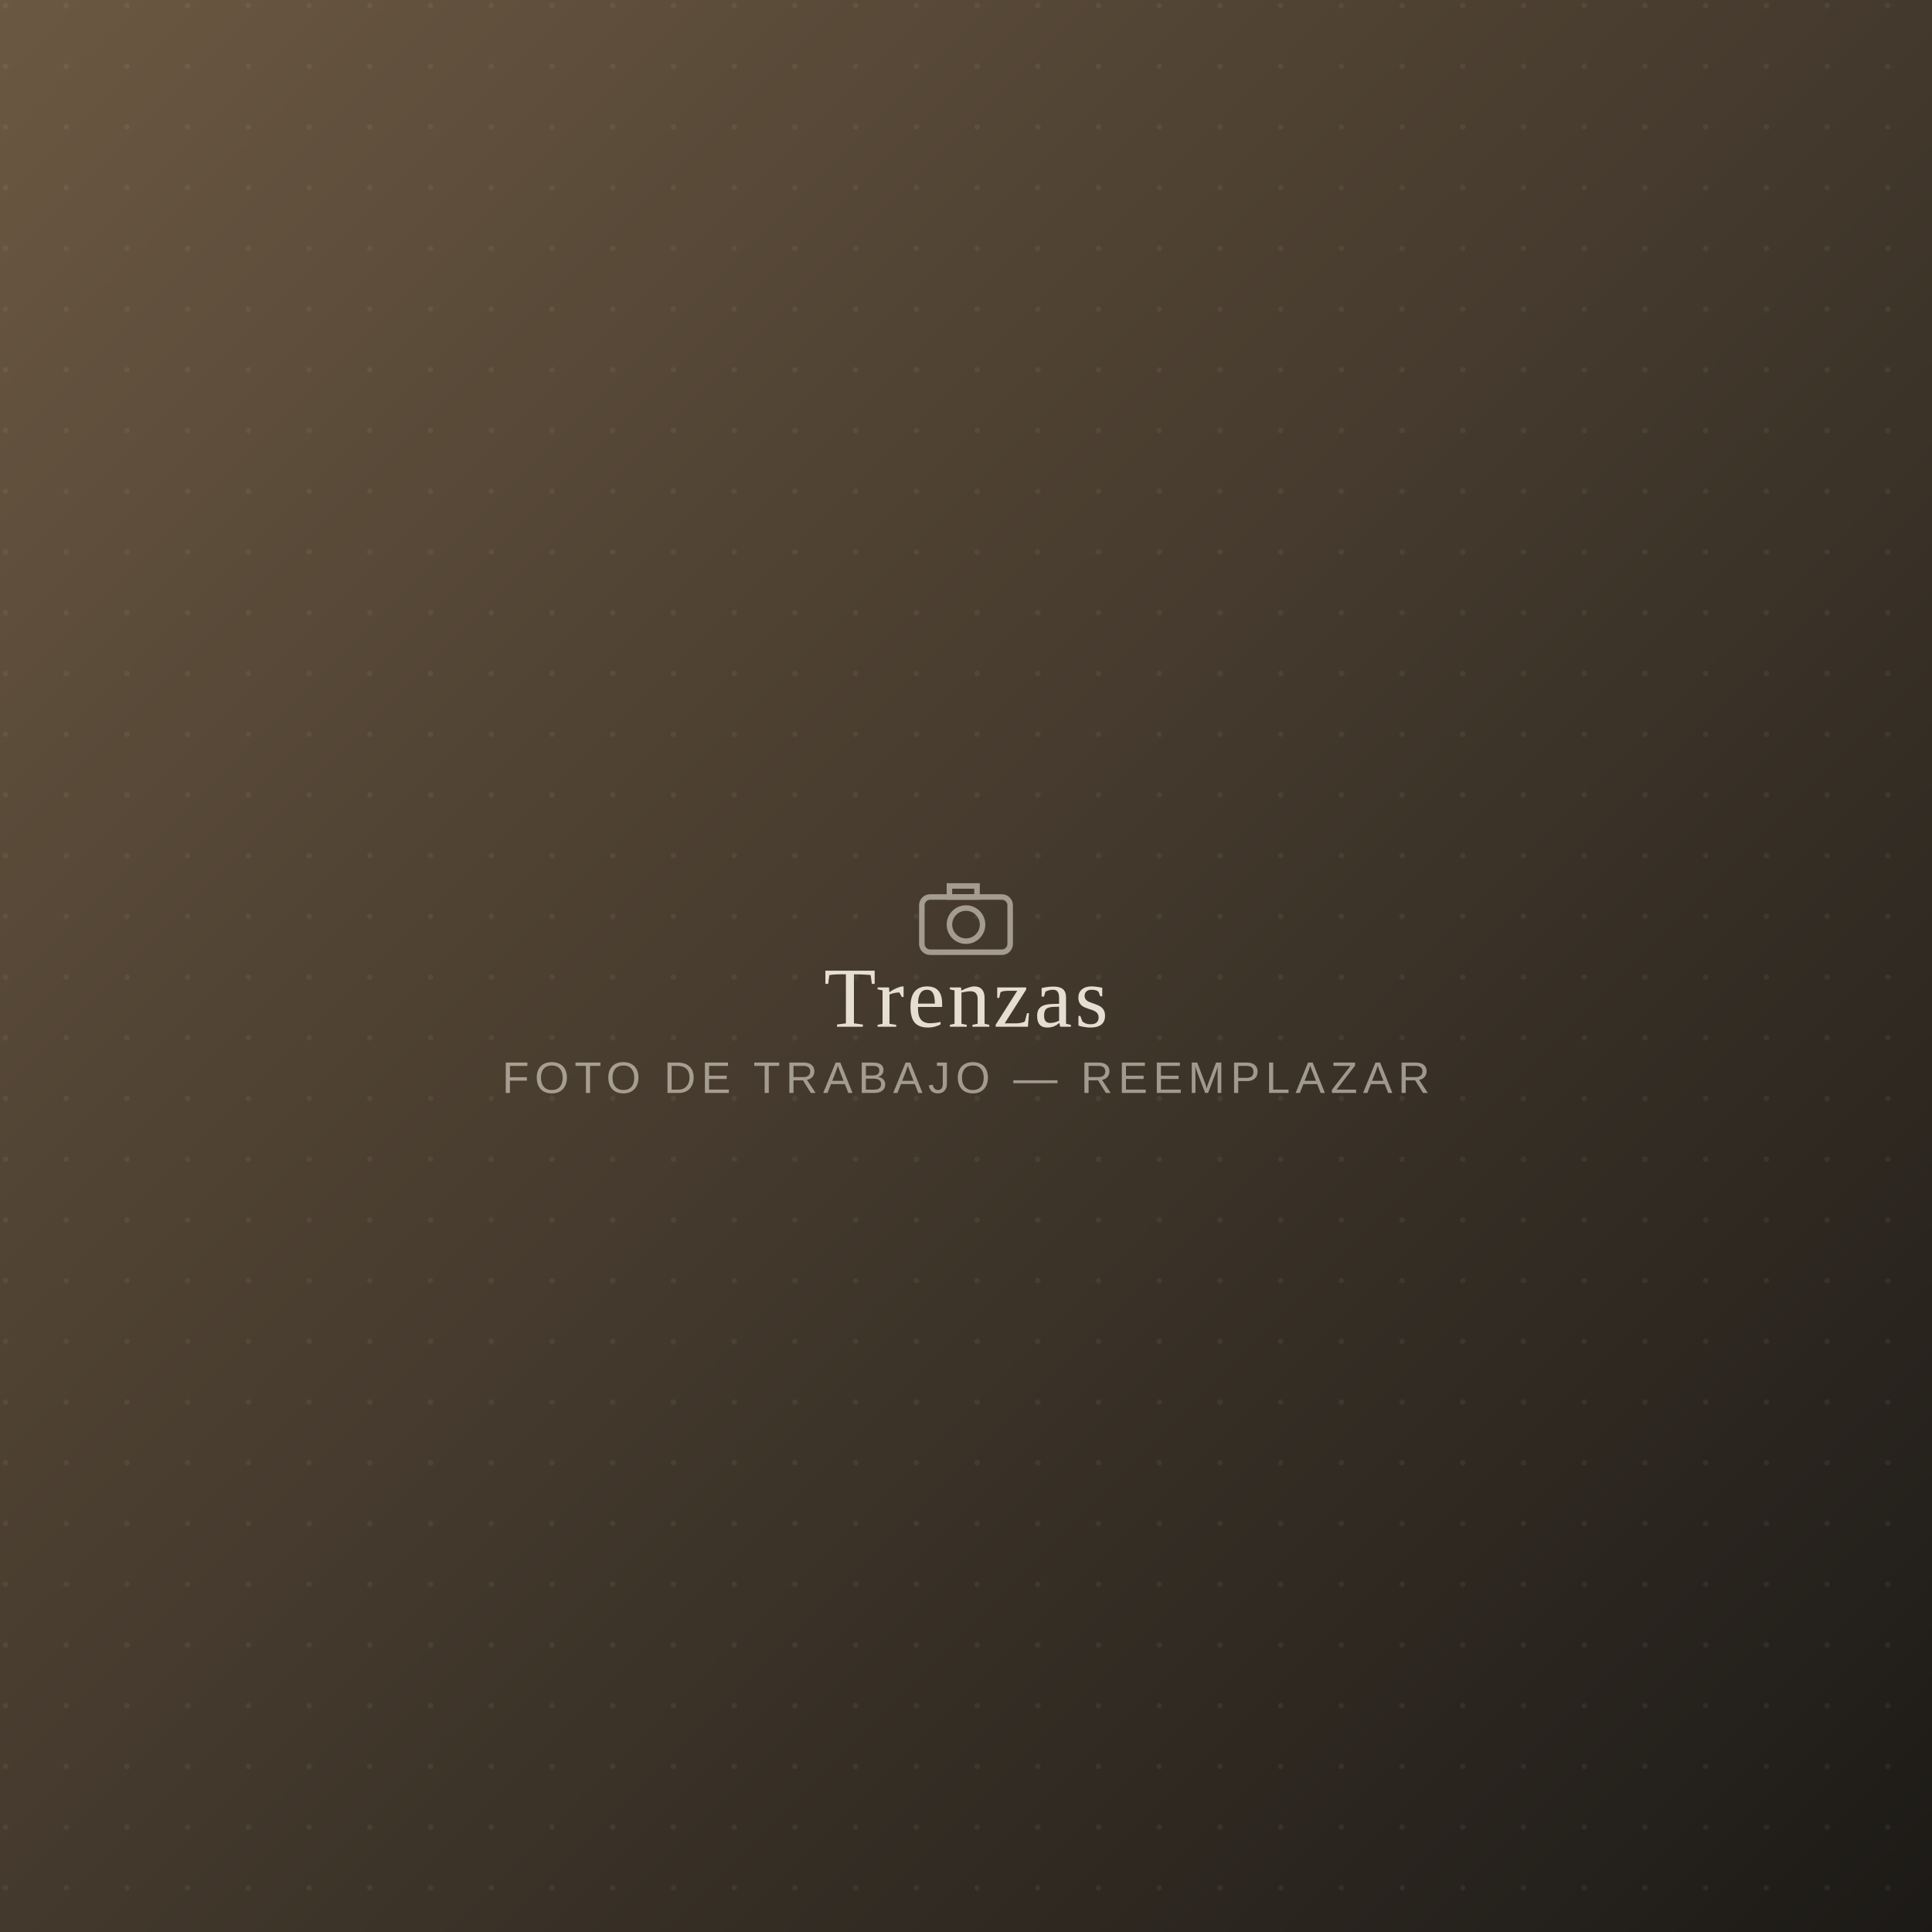
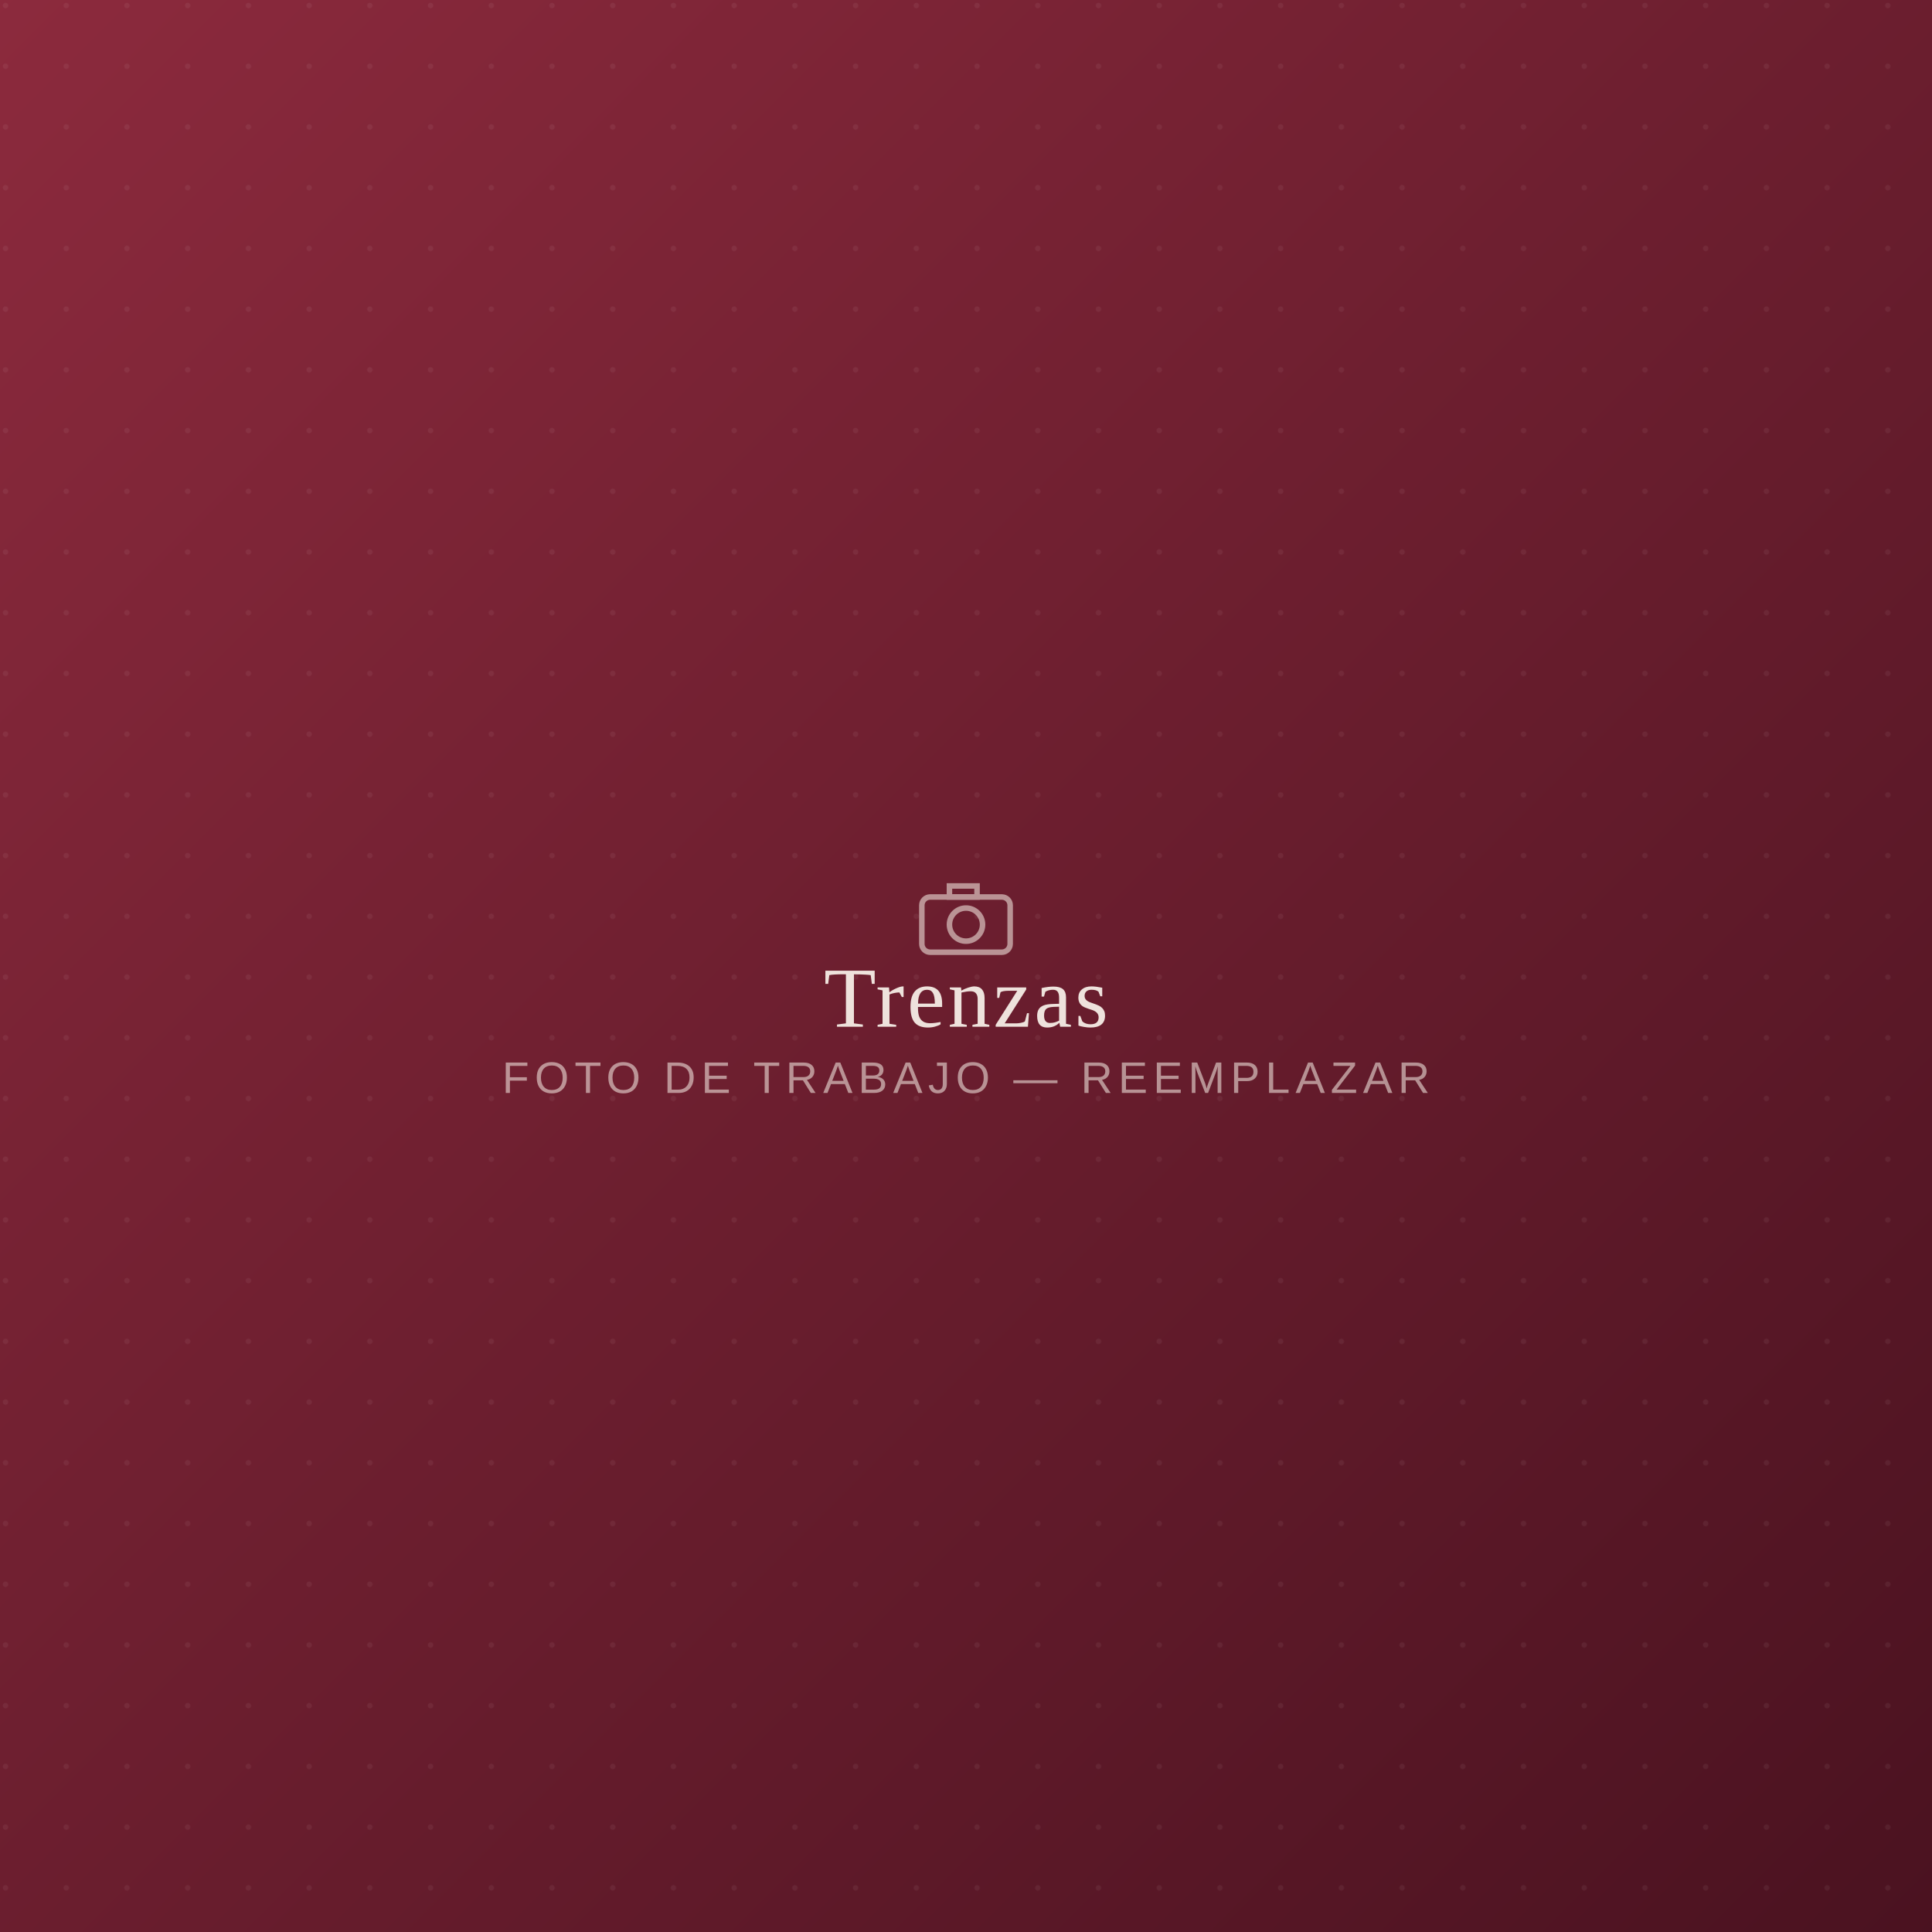
<svg xmlns="http://www.w3.org/2000/svg" width="700" height="700" viewBox="0 0 700 700">
  <defs>
    <linearGradient id="trabajo_7" x1="0%" y1="0%" x2="100%" y2="100%">
-       <stop offset="0%" stop-color="#6b5842" />
-       <stop offset="100%" stop-color="#1c1a17" />
+       <stop offset="0%" stop-color="#8c2a3d" />
+       <stop offset="100%" stop-color="#4a1220" />
    </linearGradient>
    <pattern id="trabajo_7_dots" width="22" height="22" patternUnits="userSpaceOnUse">
-       <circle cx="2" cy="2" r="1" fill="#f4ede1" opacity="0.06" />
+       <circle cx="2" cy="2" r="1" fill="#faf3ea" opacity="0.06" />
    </pattern>
  </defs>
  <rect width="700" height="700" fill="url(#trabajo_7)" />
  <rect width="700" height="700" fill="url(#trabajo_7_dots)" />
  <g transform="translate(350.0,332.0)">
-     <g transform="translate(-16,-11)" opacity="0.55" fill="none" stroke="#f4ede1" stroke-width="2">
+     <g transform="translate(-16,-11)" opacity="0.55" fill="none" stroke="#faf3ea" stroke-width="2">
      <rect x="0" y="4" width="32" height="20" rx="3" />
      <circle cx="16" cy="14" r="6" />
      <rect x="10" y="0" width="10" height="4" />
    </g>
  </g>
-   <text x="50%" y="372.0" font-family="Georgia, 'Times New Roman', serif" font-size="31" fill="#f4ede1" text-anchor="middle" opacity="0.92" letter-spacing="1">Trenzas</text>
-   <text x="50%" y="396.0" font-family="Arial, Helvetica, sans-serif" font-size="16" fill="#f4ede1" text-anchor="middle" opacity="0.55" letter-spacing="2">FOTO DE TRABAJO — REEMPLAZAR</text>
+   <text x="50%" y="372.0" font-family="Georgia, 'Times New Roman', serif" font-size="31" fill="#faf3ea" text-anchor="middle" opacity="0.92" letter-spacing="1">Trenzas</text>
+   <text x="50%" y="396.0" font-family="Arial, Helvetica, sans-serif" font-size="16" fill="#faf3ea" text-anchor="middle" opacity="0.55" letter-spacing="2">FOTO DE TRABAJO — REEMPLAZAR</text>
</svg>
